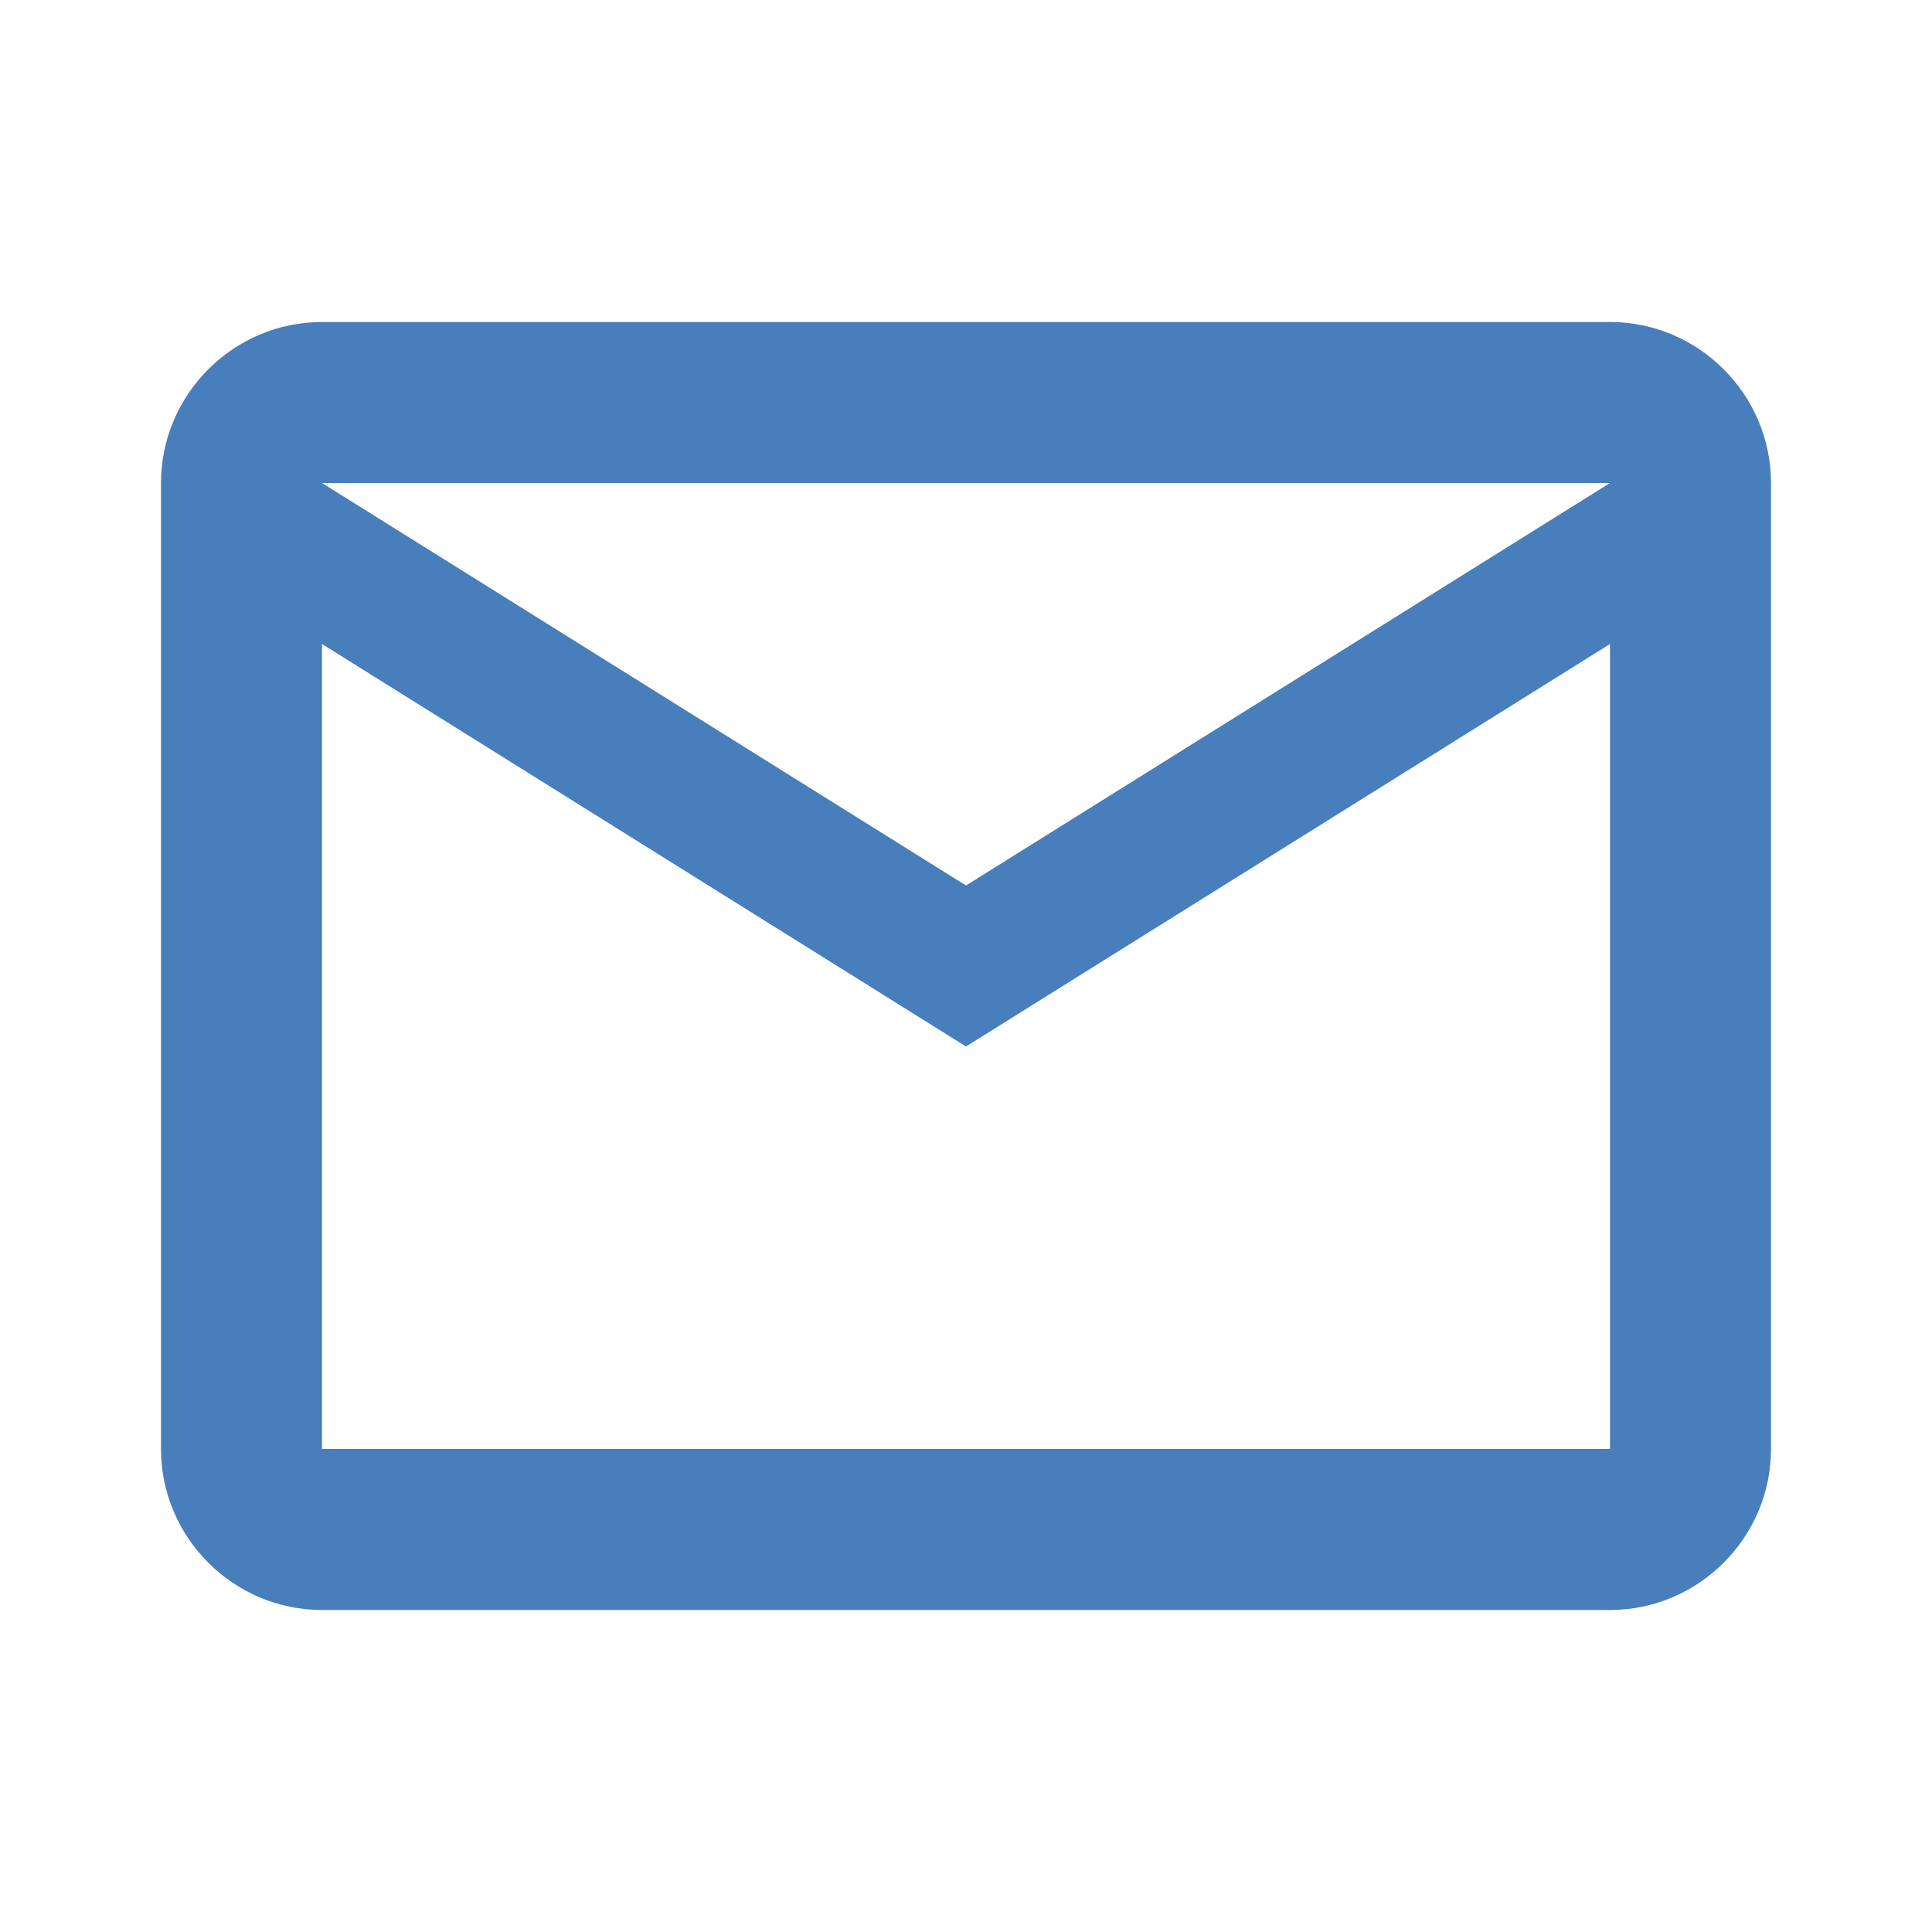
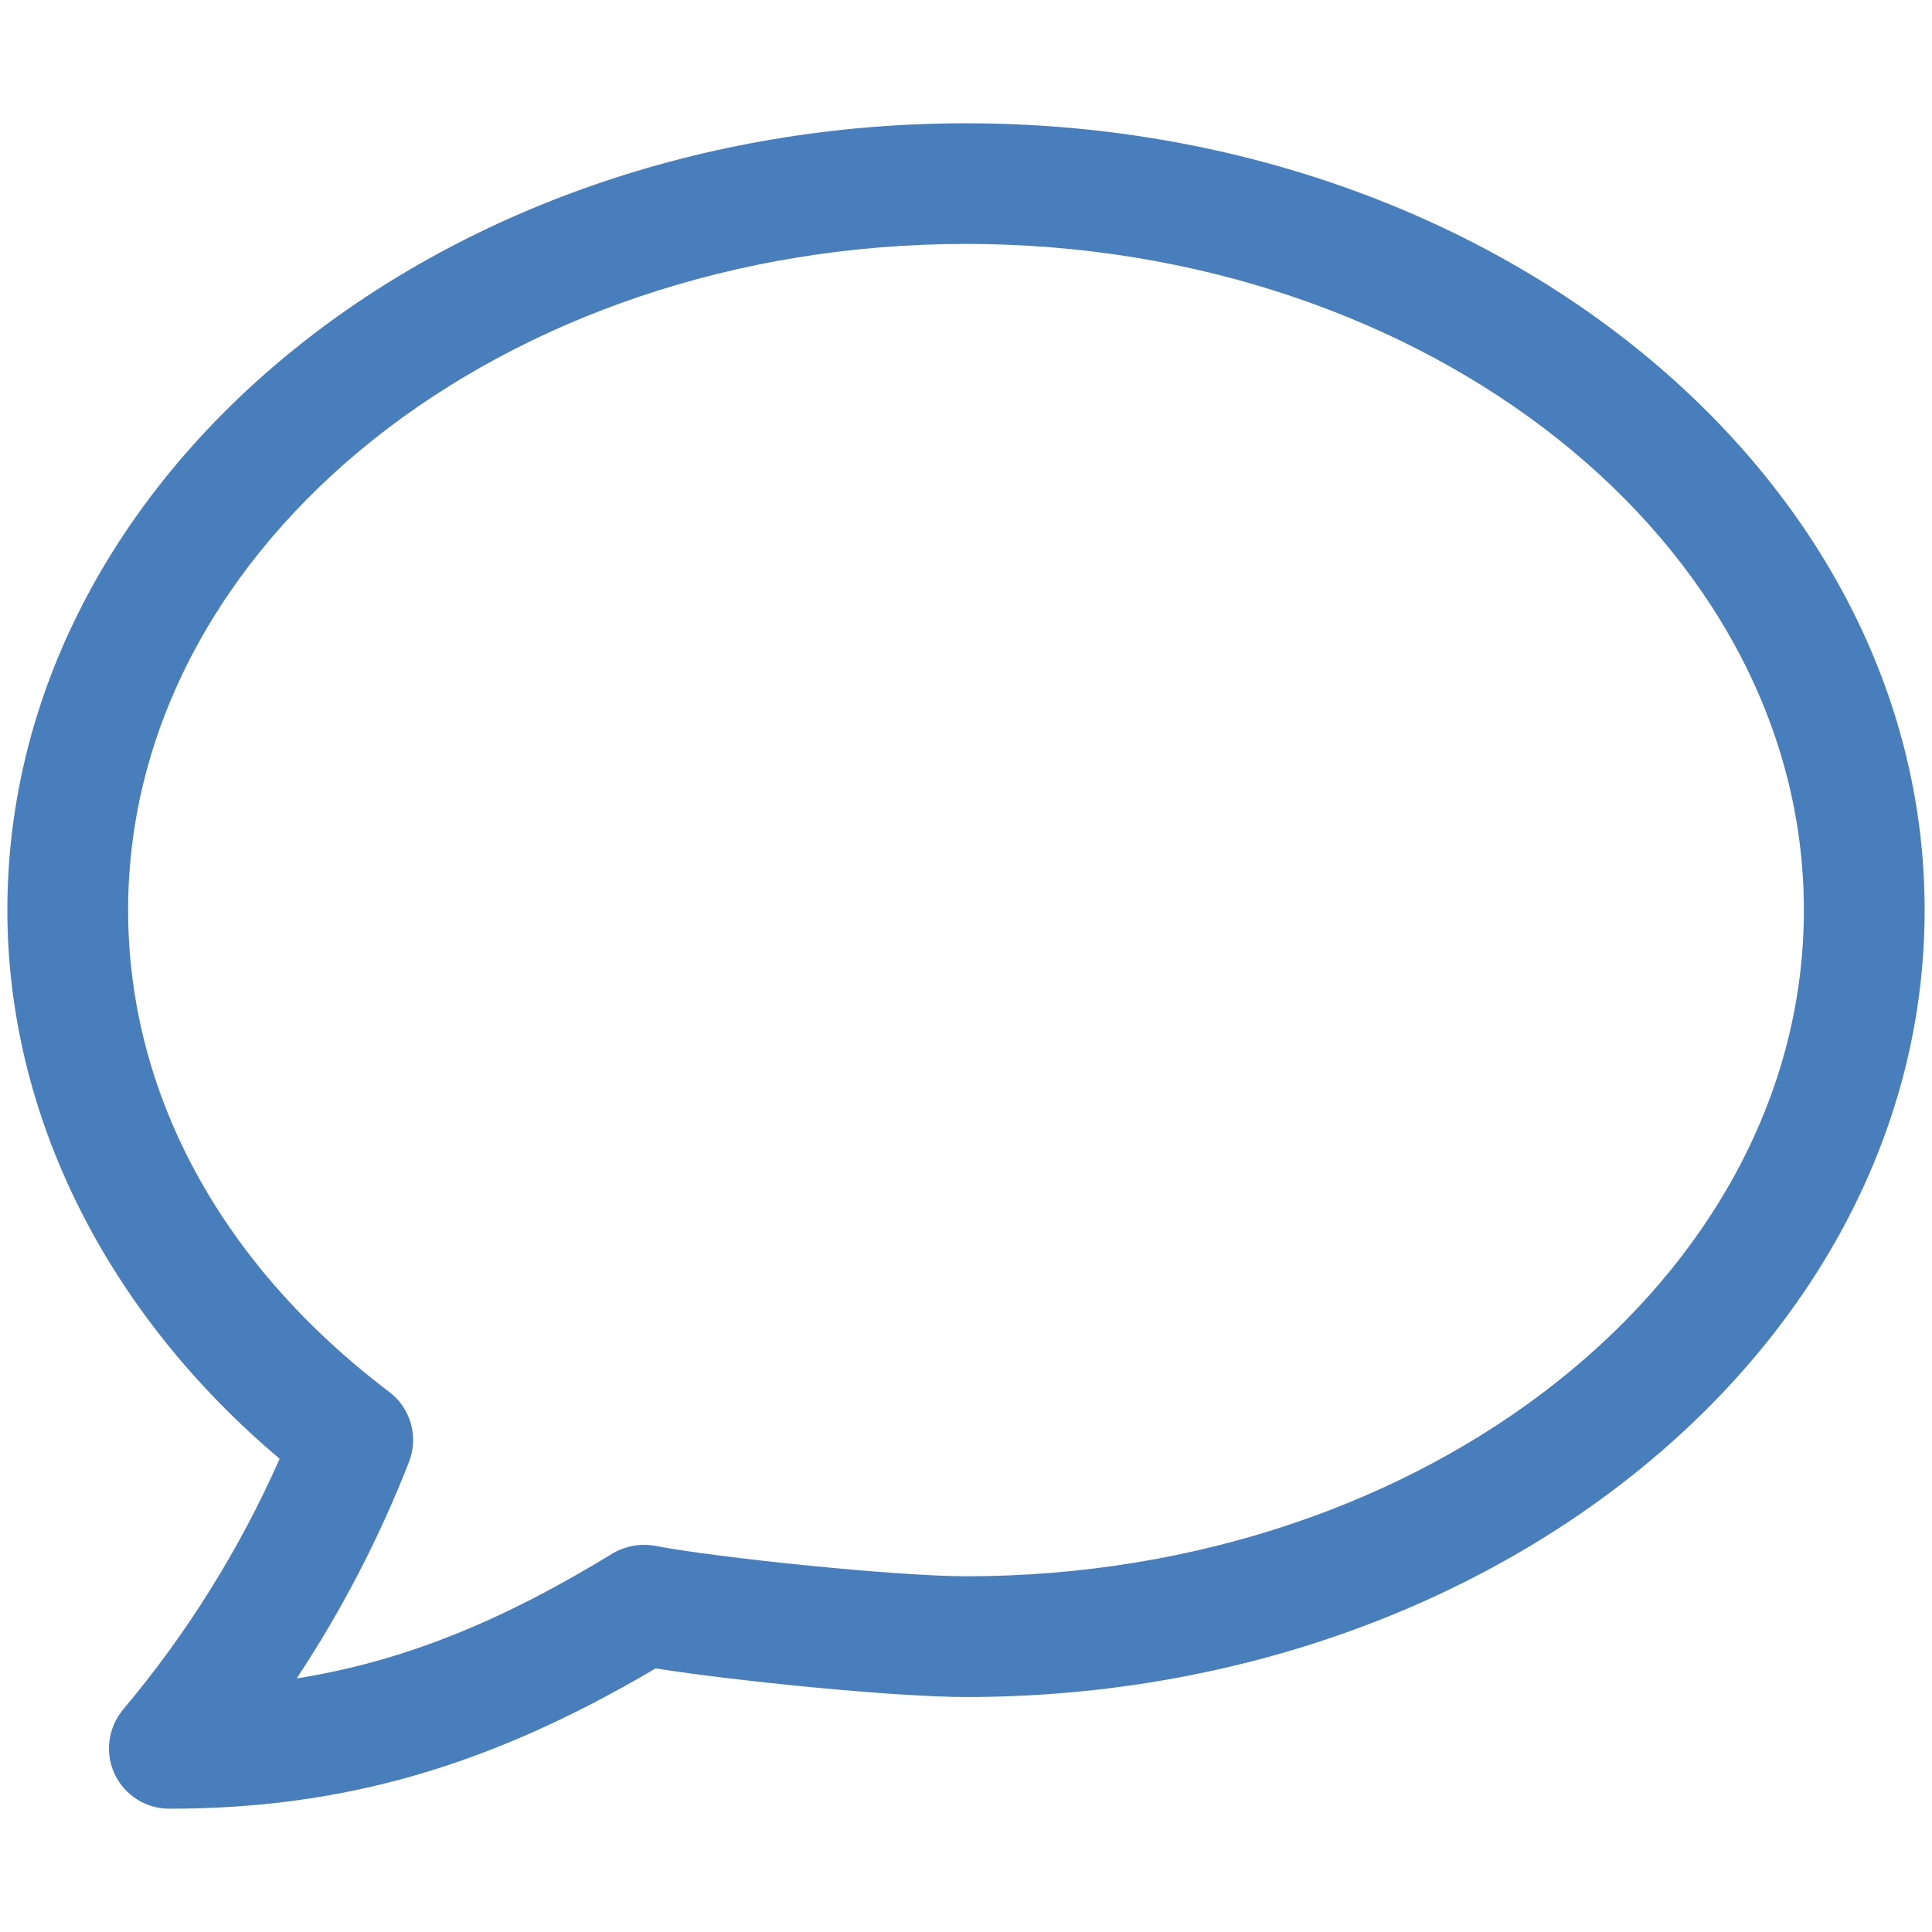
- <svg xmlns="http://www.w3.org/2000/svg" viewBox="0 0 24 24" fill="#487ebb">
-   <path d="M22 6C22 4.9 21.1 4 20 4H4C2.9 4 2 4.9 2 6V18C2 19.1 2.9 20 4 20H20C21.1 20 22 19.1 22 18V6M20 6L12 11L4 6H20M20 18H4V8L12 13L20 8V18Z" />
+ <svg xmlns="http://www.w3.org/2000/svg" width="32" height="32" fill="#487ebb">
+   <path d="M1.898 29.382a1 1 0 0 0 .906.576c2.87 0 5.298-.698 8.056-2.324 1.338.212 3.98.474 5.14.474 8.756 0 15.878-5.846 15.878-13.034S24.756 2.042 16 2.042.122 7.886.122 15.074c0 3.388 1.634 6.662 4.51 9.088a17.344 17.344 0 0 1-2.594 4.154c-.248.3-.304.716-.14 1.066zm.224-14.308C2.122 8.99 8.348 4.04 16 4.04s13.878 4.95 13.878 11.034S23.652 26.108 16 26.108c-1.148 0-4.136-.308-5.146-.504a1.035 1.035 0 0 0-.71.128c-1.864 1.14-3.49 1.792-5.23 2.068a19.018 19.018 0 0 0 1.86-3.586.997.997 0 0 0-.328-1.16c-2.79-2.112-4.324-4.948-4.324-7.98z" />
</svg>
